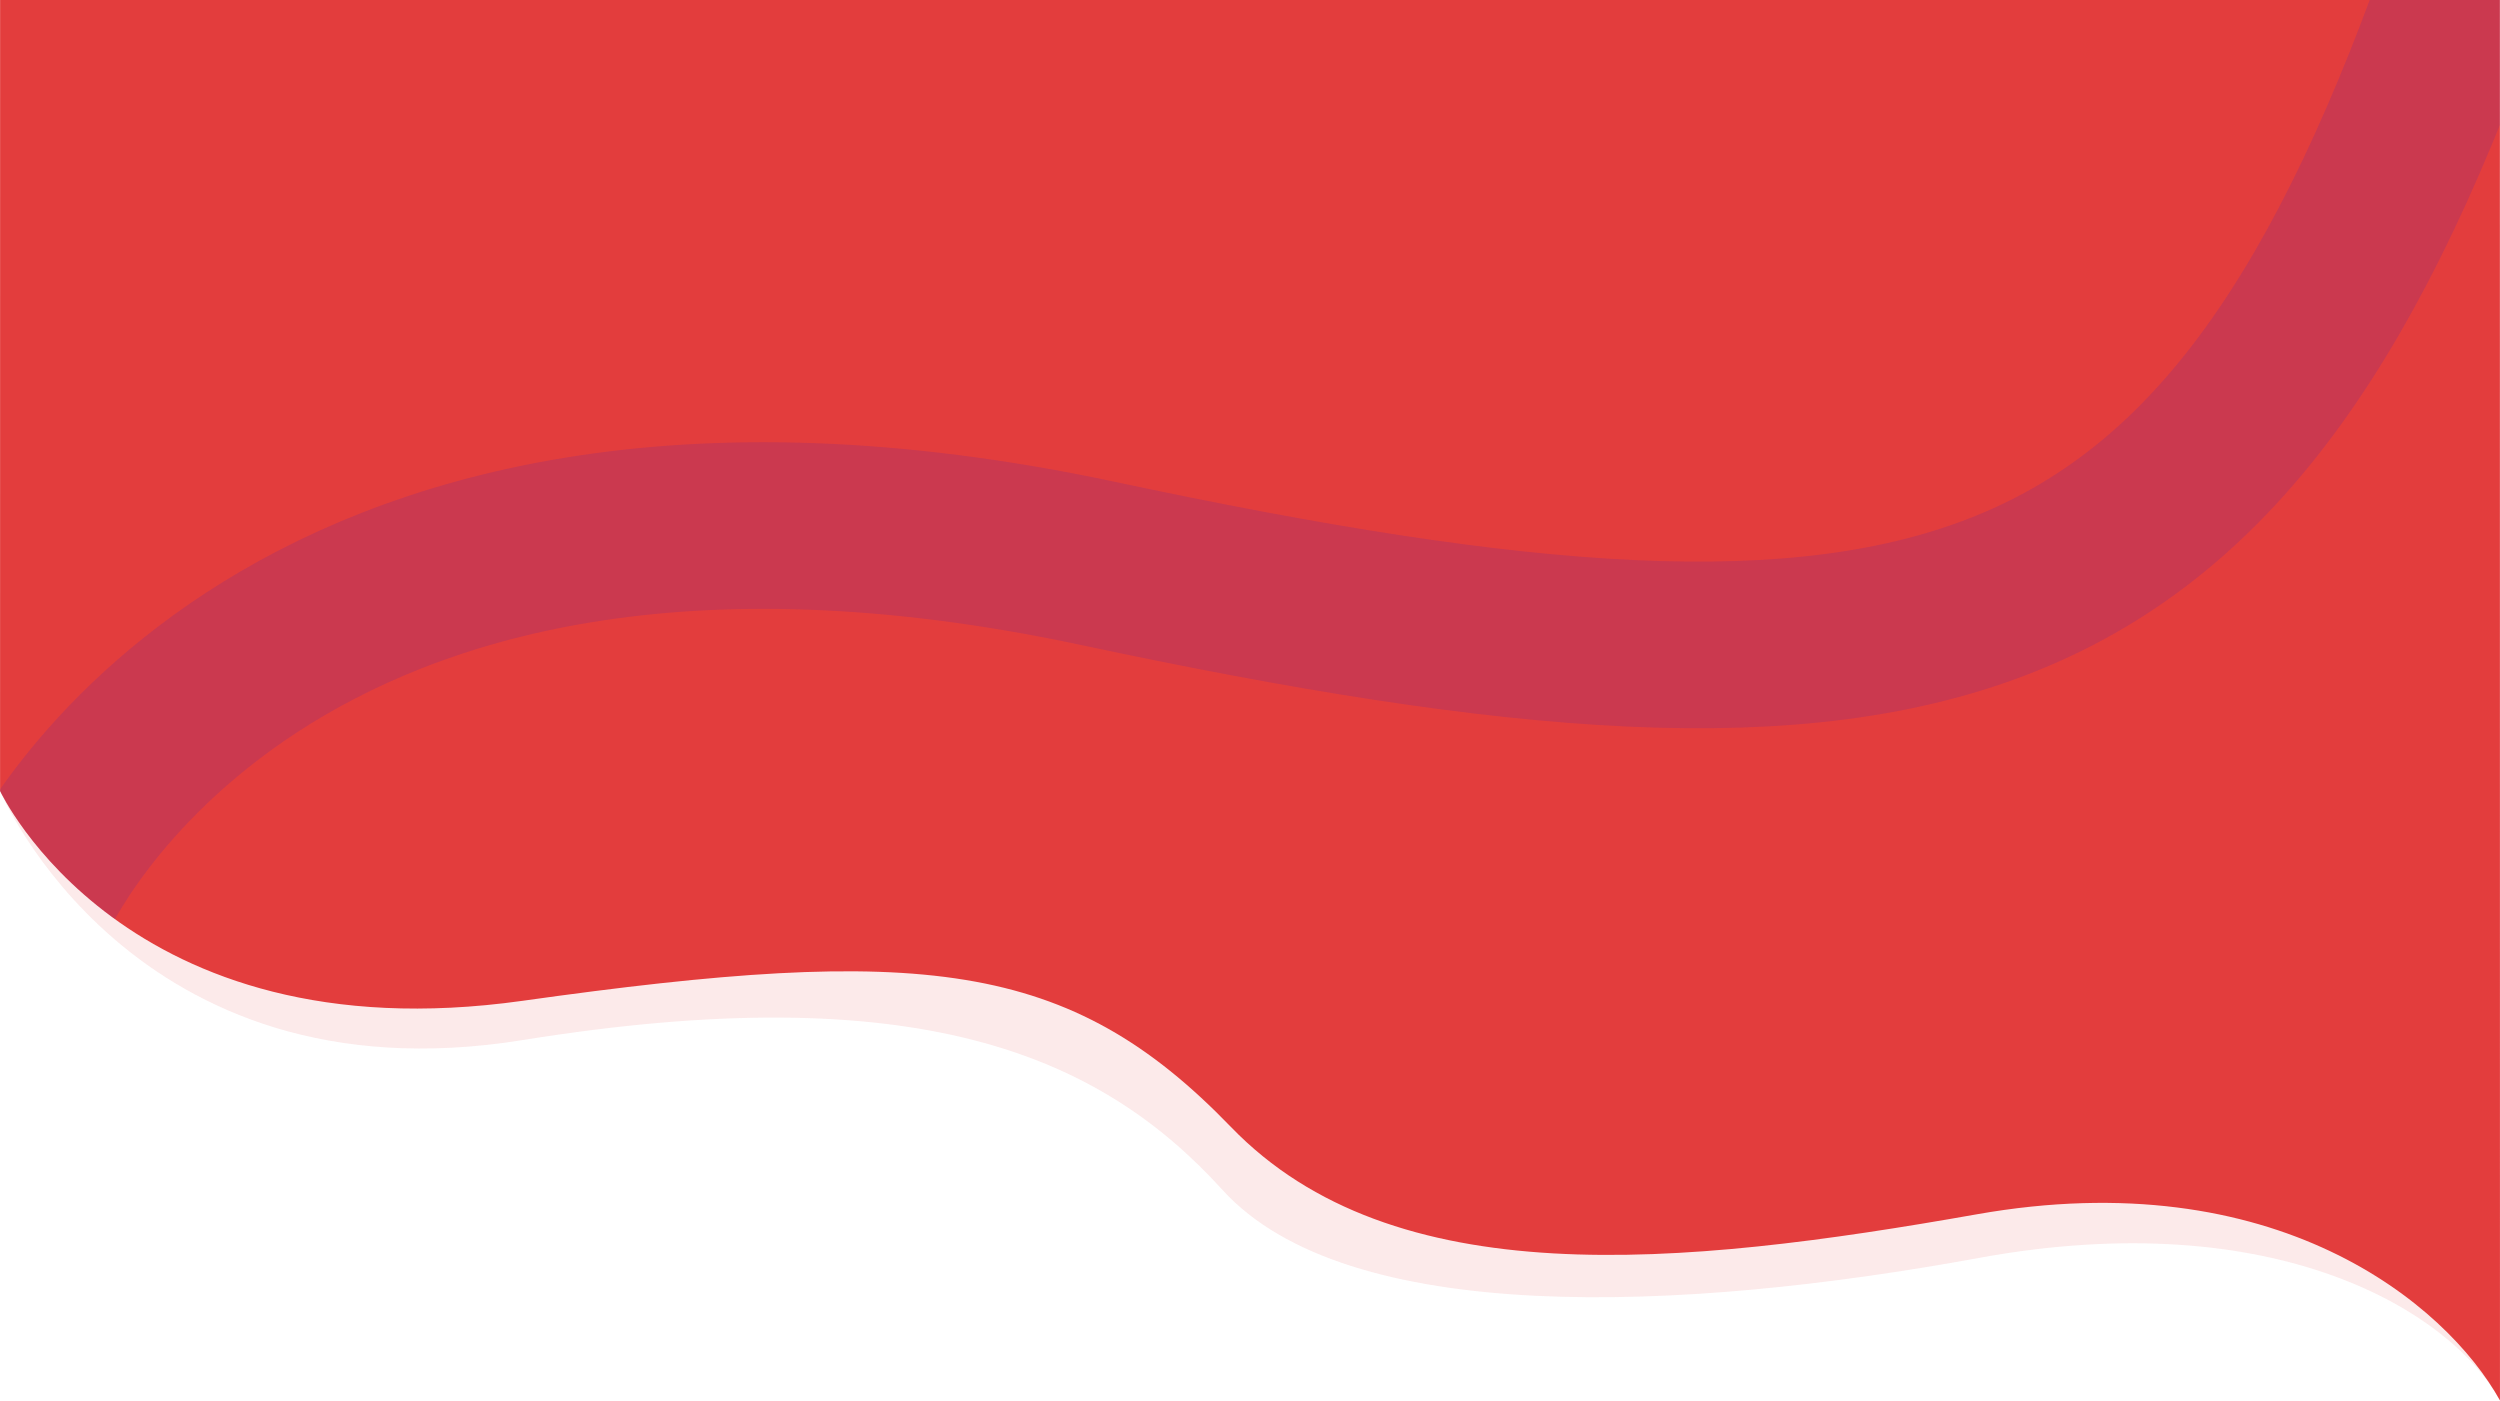
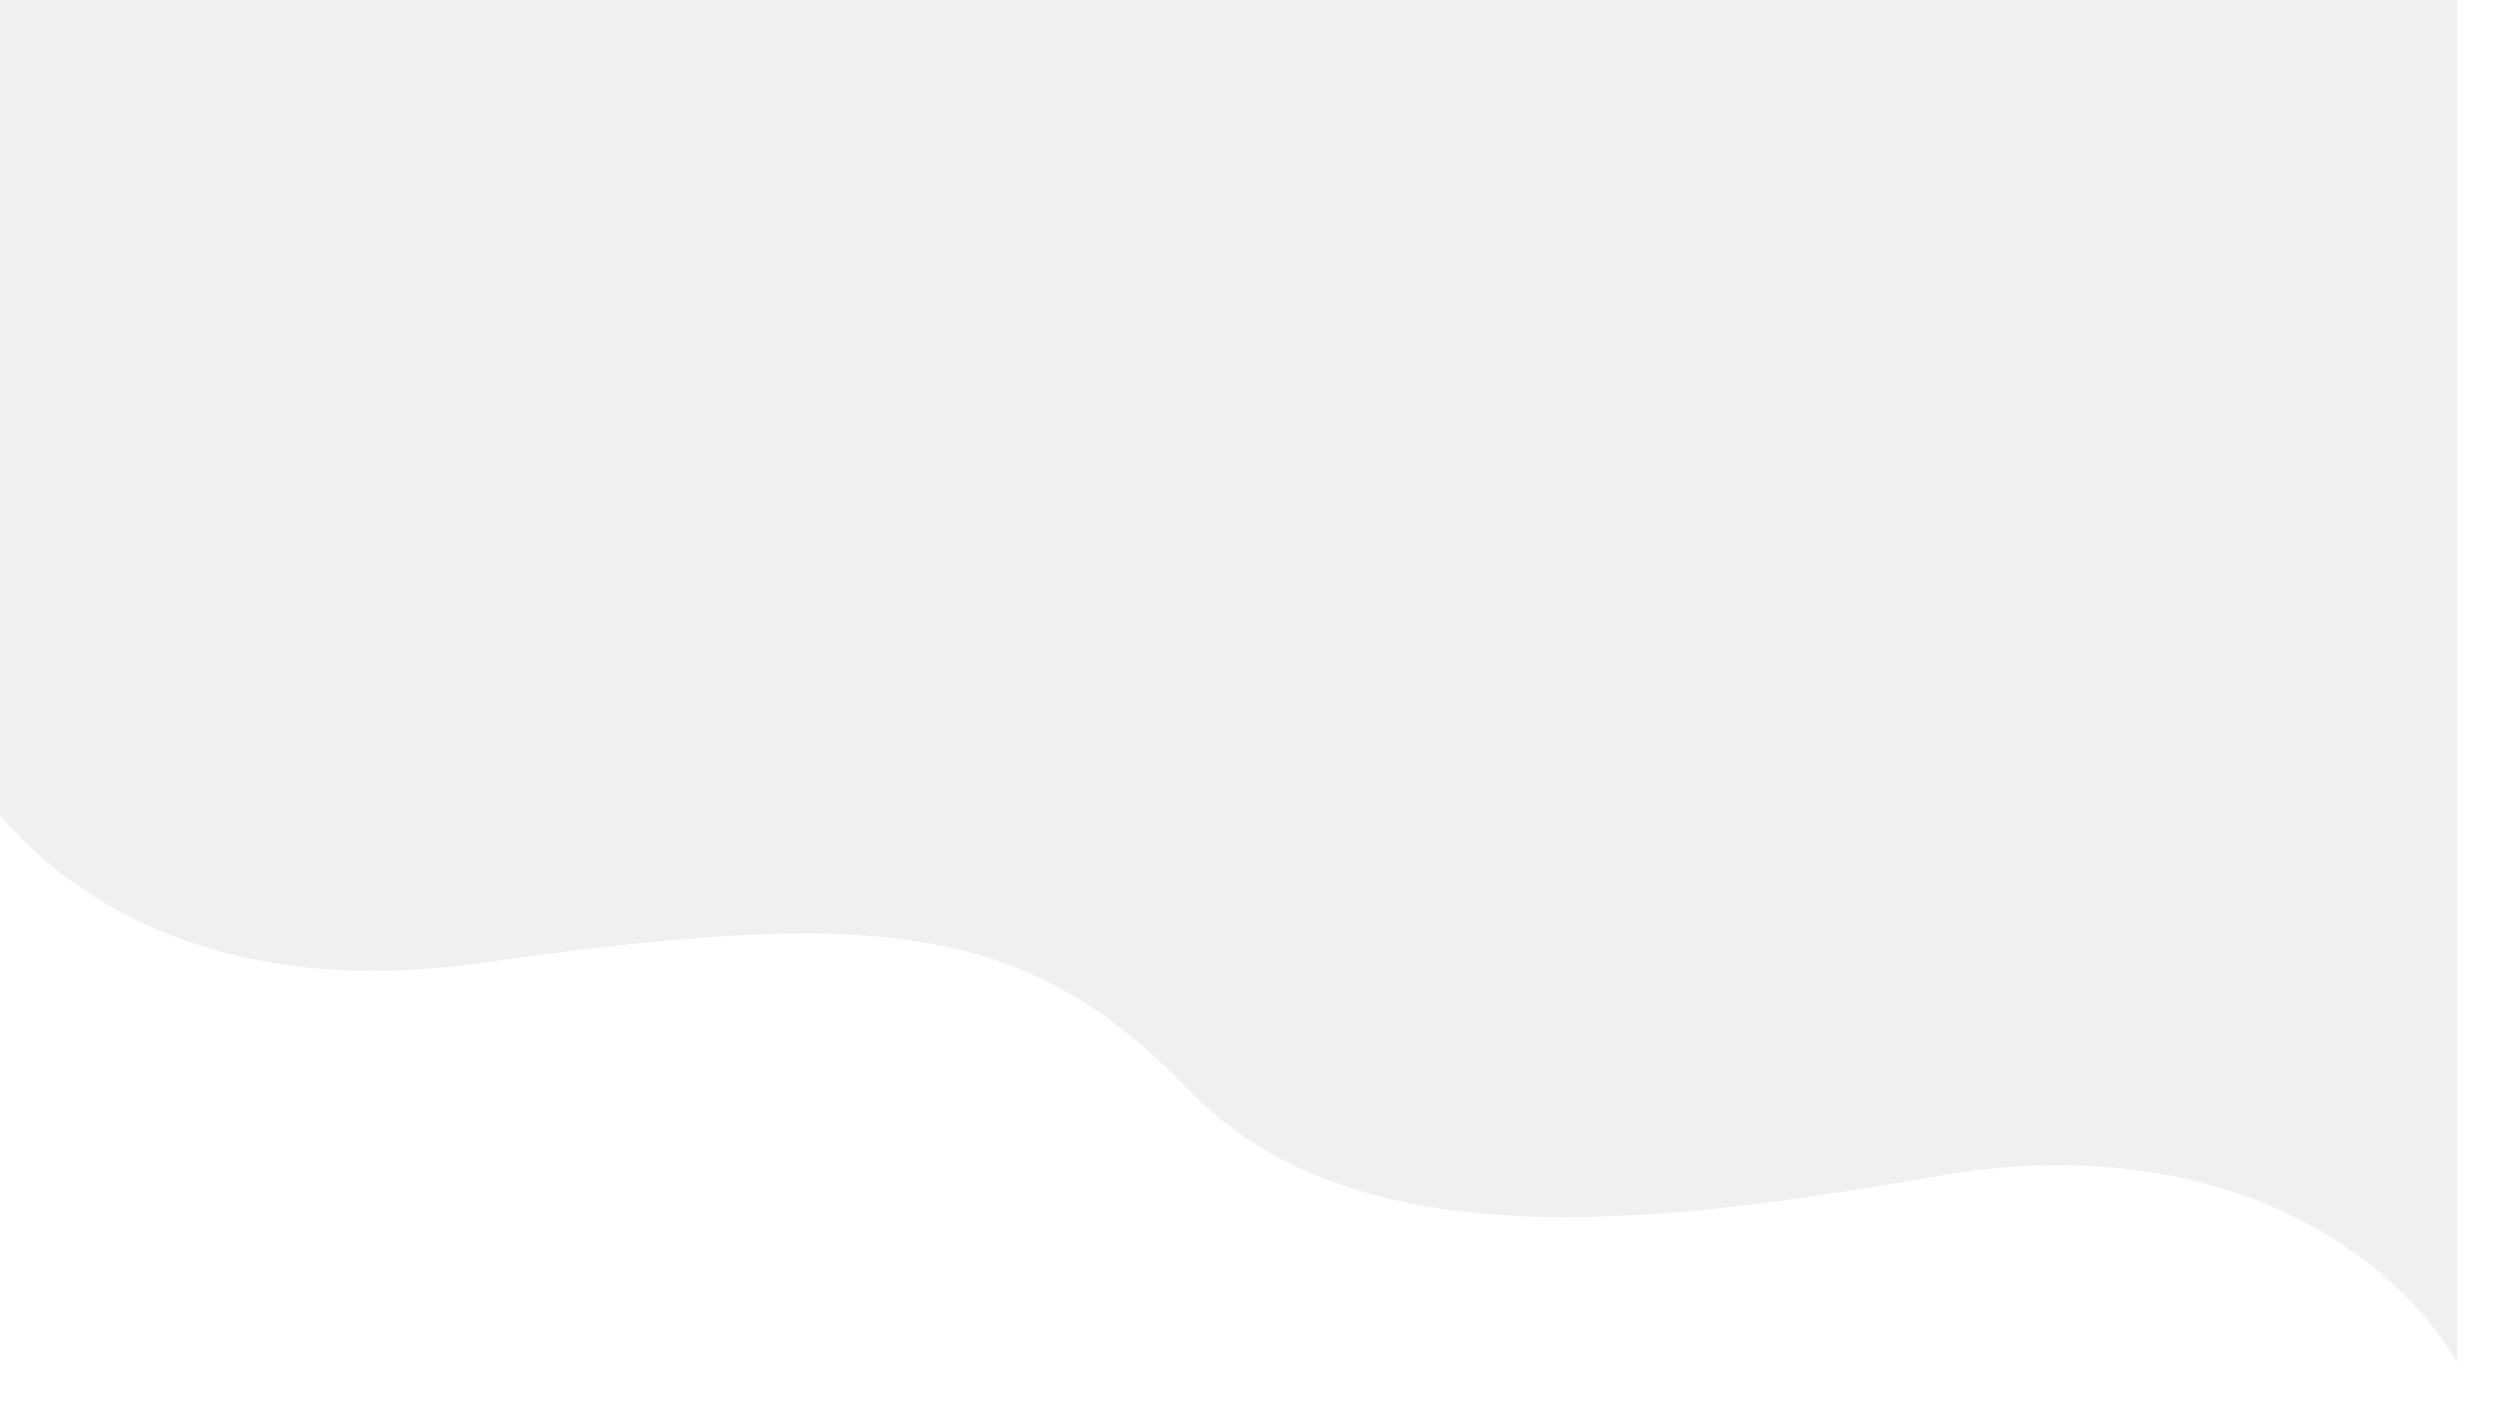
<svg xmlns="http://www.w3.org/2000/svg" width="1920.183" height="1075.636" viewBox="0 0 1920.183 1075.636">
  <defs>
    <linearGradient id="linear-gradient" x1="0.5" x2="0.5" y2="1" gradientUnits="objectBoundingBox">
-       <stop offset="0" stop-color="#e33d3d" />
-       <stop offset="1" stop-color="#e33d3d" />
+       <stop offset="0" stop-color="#f0f0f0" />
+       <stop offset="1" stop-color="#f0f0f0" />
    </linearGradient>
    <clipPath id="clip-path">
-       <path id="Path_199" data-name="Path 199" d="M-533.031,278.516s95.269,204.193,401.21,161.147,419.656-32.1,544.188,96.892,343.977,107.54,572.909,67.066,360.19,68.158,401.79,142.968c.041-2.4-.074-1075.621-.074-1075.621l-1920,.011Z" transform="translate(533 329)" fill="url(#linear-gradient)" />
+       <path id="Path_199" data-name="Path 199" d="M-533.031,278.516s95.269,204.193,401.21,161.147,419.656-32.1,544.188,96.892,343.977,107.54,572.909,67.066,360.19,68.158,401.79,142.968c.041-2.4-.074-1075.621-.074-1075.621l-1920,.011Z" transform="translate(450 450)" fill="url(#linear-gradient)" />
    </clipPath>
  </defs>
  <g id="Group_112" data-name="Group 112" transform="translate(0.089 0.042)">
-     <path id="Path_195" data-name="Path 195" d="M-533.089,278.364s100.43,239.944,401.206,191.477,442.068,9.577,537.63,114.941,352.091,94.329,580.987,52.374S1349.9,678.95,1387.094,746.594c.016.016-.373-1075.609-.373-1075.609l-1919.766-.027Z" transform="translate(533 329)" opacity="0.11" fill="url(#linear-gradient)" />
-     <path id="Path_194" data-name="Path 194" d="M-533.031,278.516s95.269,204.193,401.21,161.147,419.656-32.1,544.188,96.892,343.977,107.54,572.909,67.066,360.19,68.158,401.79,142.968c.041-2.4-.074-1075.621-.074-1075.621l-1920,.011Z" transform="translate(533 329)" fill="url(#linear-gradient)" />
-     <g id="Mask_Group_6" data-name="Mask Group 6" clip-path="url(#clip-path)">
-       <path id="Path_4" data-name="Path 4" d="M-496.368,321.285S-322.126-70.761,321.065,66.253s869.415,77.467,1056.161-463.982" transform="translate(522 366.416)" fill="none" stroke="#361cc1" stroke-width="128" opacity="0.14" />
-     </g>
+     <path id="Path_194" data-name="Path 194" d="M-533.031,278.516s95.269,204.193,401.21,161.147,419.656-32.1,544.188,96.892,343.977,107.54,572.909,67.066,360.19,68.158,401.79,142.968c.041-2.4-.074-1075.621-.074-1075.621l-1920,.011Z" transform="translate(500 300)" fill="url(#linear-gradient)" />
  </g>
</svg>
